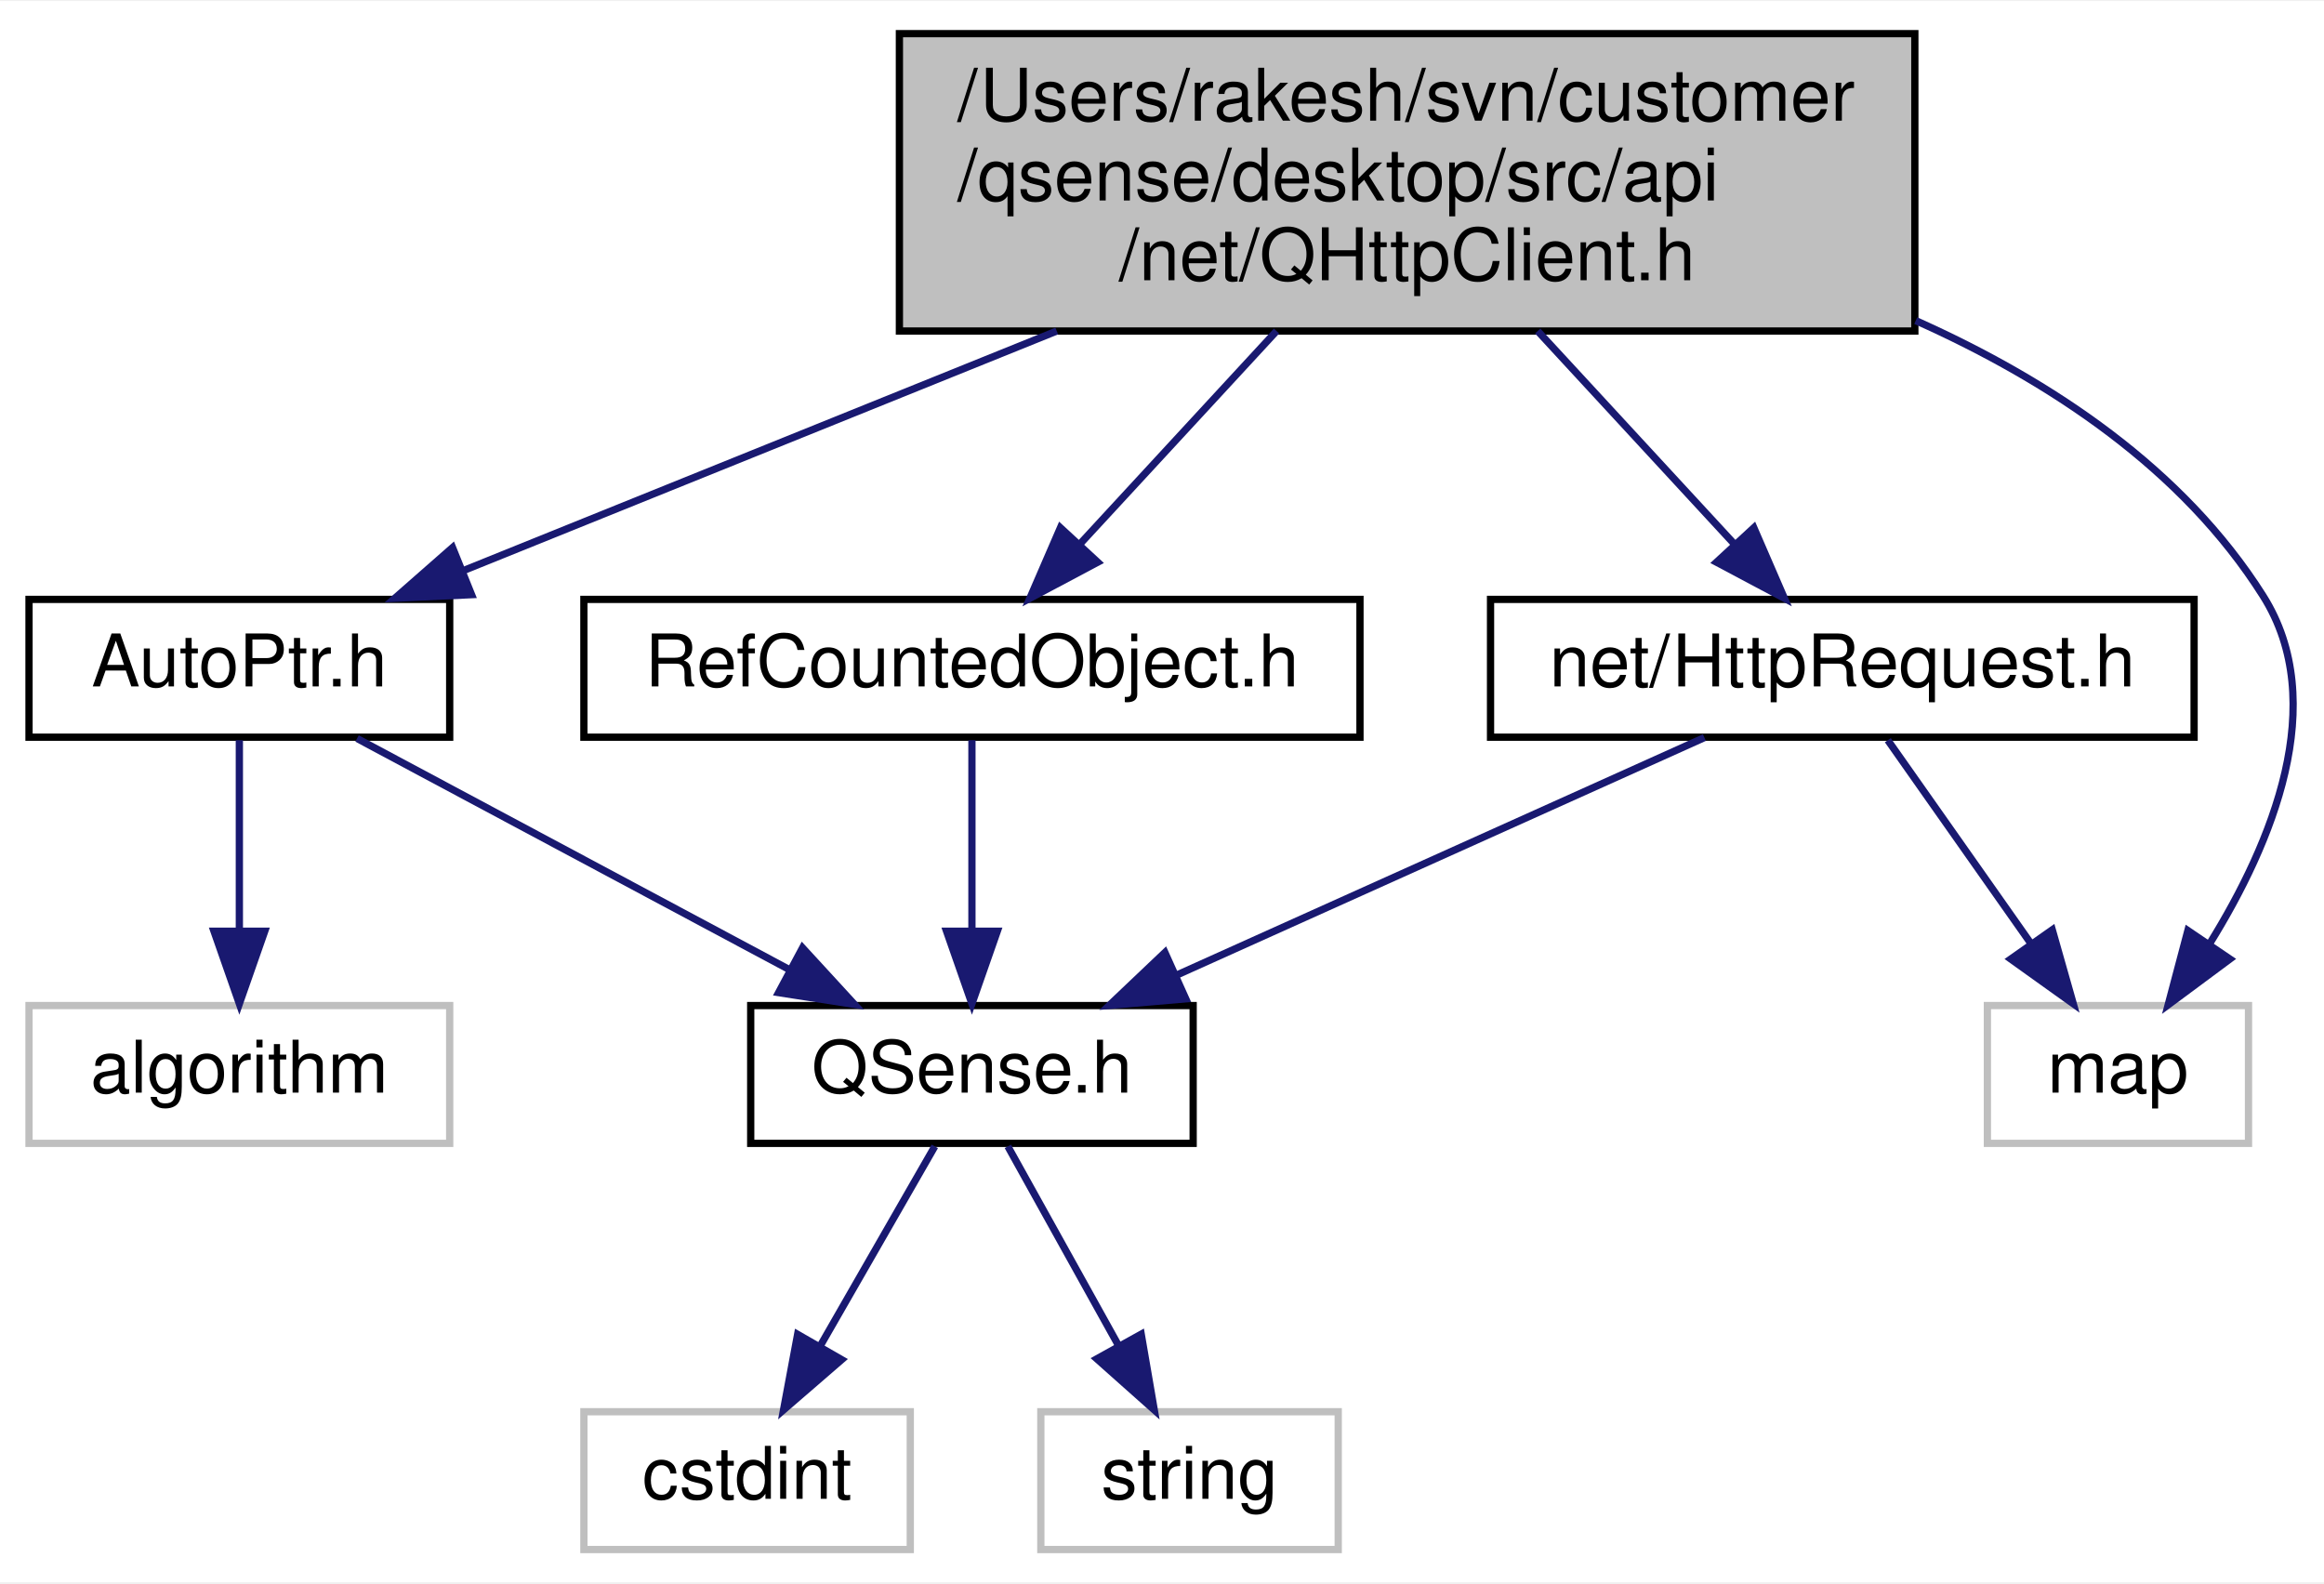
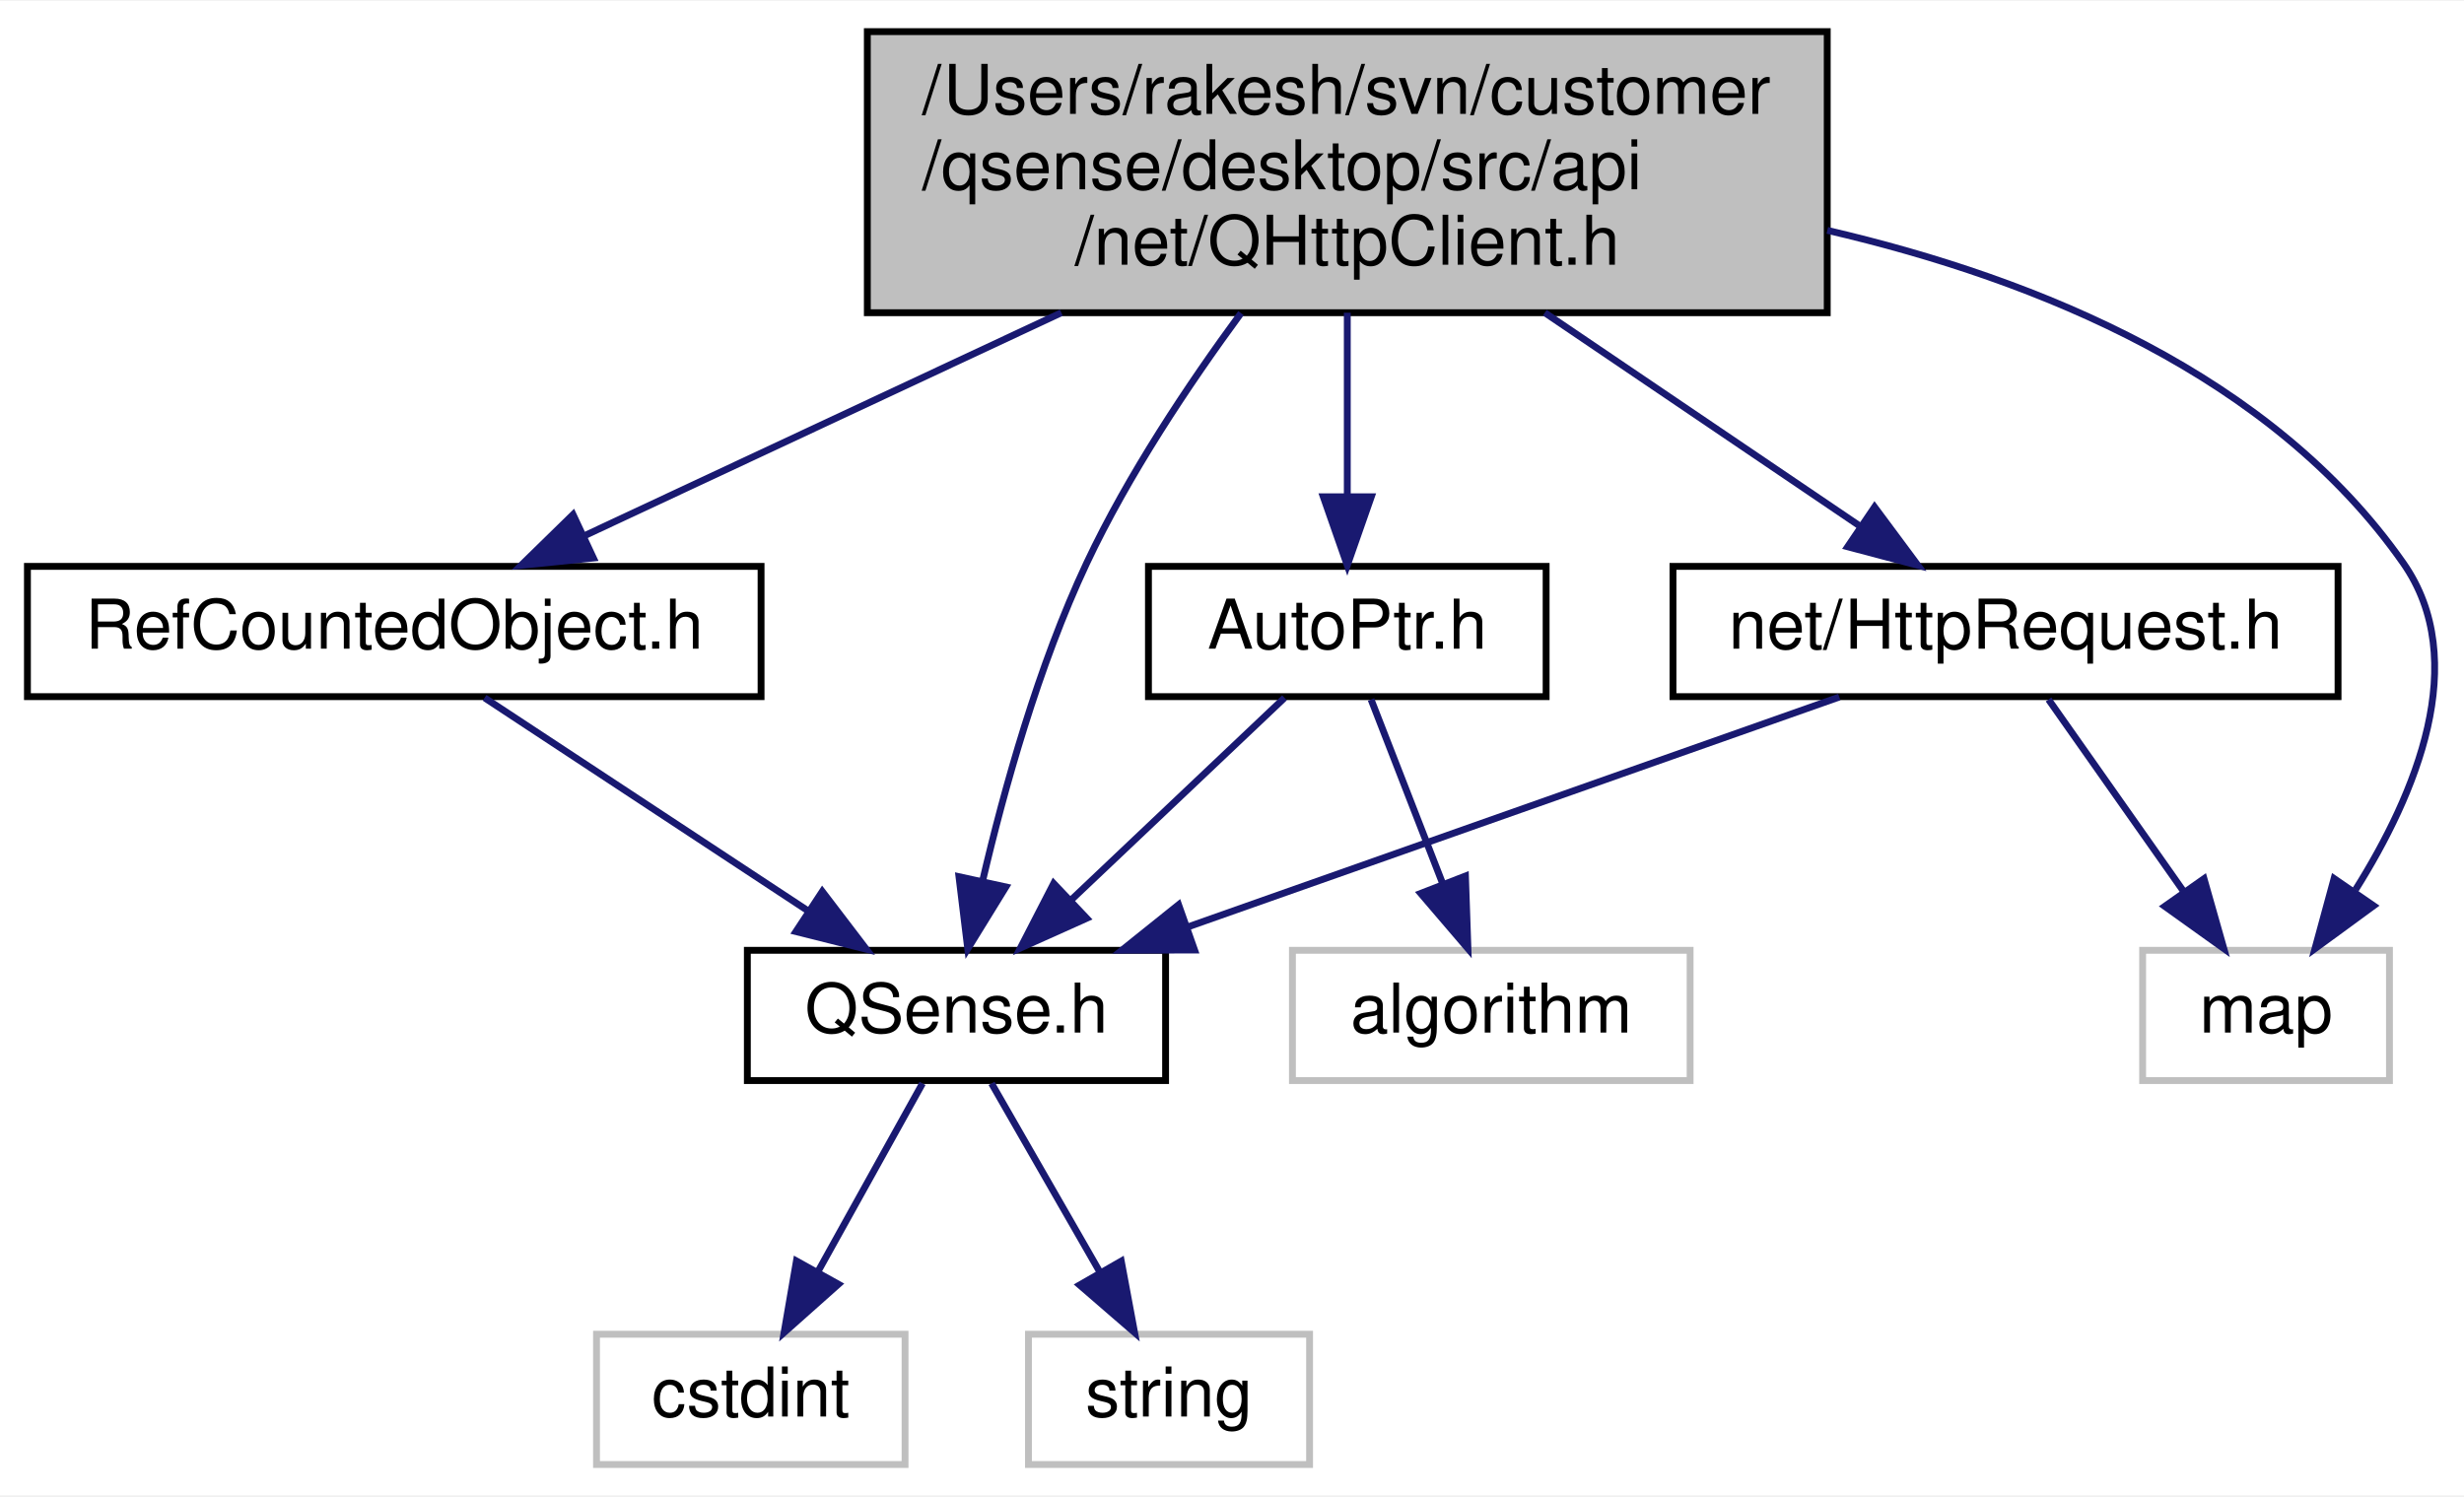
- <svg xmlns="http://www.w3.org/2000/svg" xmlns:xlink="http://www.w3.org/1999/xlink" width="320pt" height="218pt" viewBox="0.00 0.00 320.41 218.00">
+ <svg xmlns="http://www.w3.org/2000/svg" xmlns:xlink="http://www.w3.org/1999/xlink" width="359pt" height="218pt" viewBox="0.00 0.00 359.37 218.00">
  <g id="graph0" class="graph" transform="scale(1 1) rotate(0) translate(4 214)">
-     <polygon fill="white" stroke="none" points="-4,4 -4,-214 316.41,-214 316.41,4 -4,4" />
+     <polygon fill="white" stroke="none" points="-4,4 -4,-214 355.369,-214 355.369,4 -4,4" />
    <g id="node1" class="node">
-       <polygon fill="#bfbfbf" stroke="black" points="120,-168.5 120,-209.5 260,-209.5 260,-168.5 120,-168.5" />
-       <text text-anchor="start" x="128" y="-197.5" font-family="Helvetica,sans-Serif" font-size="10.00">/Users/rakesh/svn/customer</text>
-       <text text-anchor="start" x="128" y="-186.5" font-family="Helvetica,sans-Serif" font-size="10.00">/qsense/desktop/src/api</text>
-       <text text-anchor="middle" x="190" y="-175.5" font-family="Helvetica,sans-Serif" font-size="10.00">/net/QHttpClient.h</text>
+       <polygon fill="#bfbfbf" stroke="black" points="122.5,-168.5 122.5,-209.5 262.5,-209.5 262.5,-168.5 122.5,-168.5" />
+       <text text-anchor="start" x="130.5" y="-197.5" font-family="Helvetica,sans-Serif" font-size="10.00">/Users/rakesh/svn/customer</text>
+       <text text-anchor="start" x="130.5" y="-186.5" font-family="Helvetica,sans-Serif" font-size="10.00">/qsense/desktop/src/api</text>
+       <text text-anchor="middle" x="192.5" y="-175.5" font-family="Helvetica,sans-Serif" font-size="10.00">/net/QHttpClient.h</text>
    </g>
    <g id="node2" class="node">
      <g id="a_node2">
-         <a xlink:href="_auto_ptr_8h.xhtml" target="_top" xlink:title="AutoPtr.h">
-           <polygon fill="white" stroke="black" points="0,-112.5 0,-131.5 58,-131.5 58,-112.5 0,-112.5" />
-           <text text-anchor="middle" x="29" y="-119.5" font-family="Helvetica,sans-Serif" font-size="10.00">AutoPtr.h</text>
+         <a xlink:href="_q_sense_8h.xhtml" target="_top" xlink:title="QSense.h">
+           <polygon fill="white" stroke="black" points="105,-56.5 105,-75.5 166,-75.5 166,-56.5 105,-56.5" />
+           <text text-anchor="middle" x="135.5" y="-63.5" font-family="Helvetica,sans-Serif" font-size="10.00">QSense.h</text>
        </a>
      </g>
    </g>
    <g id="edge1" class="edge">
-       <path fill="none" stroke="midnightblue" d="M141.695,-168.498C115.112,-157.766 82.921,-144.769 59.761,-135.419" />
-       <polygon fill="midnightblue" stroke="midnightblue" points="61.015,-132.151 50.432,-131.652 58.394,-138.642 61.015,-132.151" />
+       <path fill="none" stroke="midnightblue" d="M176.998,-168.435C169.38,-158.075 160.559,-144.861 154.5,-132 147.453,-117.044 142.415,-98.905 139.305,-85.594" />
+       <polygon fill="midnightblue" stroke="midnightblue" points="142.702,-84.743 137.145,-75.723 135.864,-86.24 142.702,-84.743" />
+     </g>
+     <g id="node5" class="node">
+       <g id="a_node5">
+         <a xlink:href="_auto_ptr_8h.xhtml" target="_top" xlink:title="AutoPtr.h">
+           <polygon fill="white" stroke="black" points="163.5,-112.5 163.5,-131.5 221.5,-131.5 221.5,-112.5 163.5,-112.5" />
+           <text text-anchor="middle" x="192.5" y="-119.5" font-family="Helvetica,sans-Serif" font-size="10.00">AutoPtr.h</text>
+         </a>
+       </g>
+     </g>
+     <g id="edge4" class="edge">
+       <path fill="none" stroke="midnightblue" d="M192.5,-168.498C192.5,-160.065 192.5,-150.235 192.5,-141.874" />
+       <polygon fill="midnightblue" stroke="midnightblue" points="196,-141.652 192.5,-131.652 189,-141.653 196,-141.652" />
    </g>
    <g id="node7" class="node">
      <g id="a_node7">
        <a xlink:href="_ref_counted_object_8h.xhtml" target="_top" xlink:title="RefCountedObject.h">
-           <polygon fill="white" stroke="black" points="76.5,-112.5 76.5,-131.5 183.5,-131.5 183.5,-112.5 76.5,-112.5" />
-           <text text-anchor="middle" x="130" y="-119.5" font-family="Helvetica,sans-Serif" font-size="10.00">RefCountedObject.h</text>
+           <polygon fill="white" stroke="black" points="0,-112.5 0,-131.5 107,-131.5 107,-112.5 0,-112.5" />
+           <text text-anchor="middle" x="53.5" y="-119.5" font-family="Helvetica,sans-Serif" font-size="10.00">RefCountedObject.h</text>
        </a>
      </g>
    </g>
-     <g id="edge6" class="edge">
-       <path fill="none" stroke="midnightblue" d="M171.998,-168.498C163.33,-159.107 153.061,-147.983 144.847,-139.085" />
-       <polygon fill="midnightblue" stroke="midnightblue" points="147.342,-136.627 137.987,-131.652 142.198,-141.375 147.342,-136.627" />
+     <g id="edge7" class="edge">
+       <path fill="none" stroke="midnightblue" d="M150.795,-168.498C128.255,-157.957 101.044,-145.233 81.136,-135.923" />
+       <polygon fill="midnightblue" stroke="midnightblue" points="82.544,-132.718 72.003,-131.652 79.579,-139.059 82.544,-132.718" />
    </g>
    <g id="node8" class="node">
      <g id="a_node8">
        <a xlink:href="_http_request_8h.xhtml" target="_top" xlink:title="net/HttpRequest.h">
-           <polygon fill="white" stroke="black" points="201.5,-112.5 201.5,-131.5 298.5,-131.5 298.5,-112.5 201.5,-112.5" />
-           <text text-anchor="middle" x="250" y="-119.5" font-family="Helvetica,sans-Serif" font-size="10.00">net/HttpRequest.h</text>
+           <polygon fill="white" stroke="black" points="240,-112.5 240,-131.5 337,-131.5 337,-112.5 240,-112.5" />
+           <text text-anchor="middle" x="288.5" y="-119.5" font-family="Helvetica,sans-Serif" font-size="10.00">net/HttpRequest.h</text>
        </a>
      </g>
    </g>
-     <g id="edge8" class="edge">
-       <path fill="none" stroke="midnightblue" d="M208.002,-168.498C216.67,-159.107 226.939,-147.983 235.153,-139.085" />
-       <polygon fill="midnightblue" stroke="midnightblue" points="237.802,-141.375 242.013,-131.652 232.658,-136.627 237.802,-141.375" />
+     <g id="edge9" class="edge">
+       <path fill="none" stroke="midnightblue" d="M221.303,-168.498C236.022,-158.532 253.624,-146.614 267.12,-137.476" />
+       <polygon fill="midnightblue" stroke="midnightblue" points="269.403,-140.157 275.721,-131.652 265.478,-134.361 269.403,-140.157" />
    </g>
    <g id="node9" class="node">
-       <polygon fill="white" stroke="#bfbfbf" points="270,-56.5 270,-75.5 306,-75.5 306,-56.5 270,-56.5" />
-       <text text-anchor="middle" x="288" y="-63.5" font-family="Helvetica,sans-Serif" font-size="10.00">map</text>
+       <polygon fill="white" stroke="#bfbfbf" points="308.5,-56.5 308.5,-75.5 344.5,-75.5 344.5,-56.5 308.5,-56.5" />
+       <text text-anchor="middle" x="326.5" y="-63.5" font-family="Helvetica,sans-Serif" font-size="10.00">map</text>
+     </g>
+     <g id="edge12" class="edge">
+       <path fill="none" stroke="midnightblue" d="M262.512,-180.512C293.596,-173.303 327.404,-159.263 346.5,-132 356.516,-117.7 348.288,-98.232 339.55,-84.338" />
+       <polygon fill="midnightblue" stroke="midnightblue" points="342.188,-81.998 333.638,-75.742 336.421,-85.965 342.188,-81.998" />
+     </g>
+     <g id="node3" class="node">
+       <polygon fill="white" stroke="#bfbfbf" points="83,-0.5 83,-19.5 128,-19.5 128,-0.5 83,-0.5" />
+       <text text-anchor="middle" x="105.5" y="-7.5" font-family="Helvetica,sans-Serif" font-size="10.00">cstdint</text>
+     </g>
+     <g id="edge2" class="edge">
+       <path fill="none" stroke="midnightblue" d="M130.546,-56.083C126.396,-48.613 120.347,-37.724 115.233,-28.52" />
+       <polygon fill="midnightblue" stroke="midnightblue" points="118.278,-26.793 110.362,-19.751 112.159,-30.192 118.278,-26.793" />
+     </g>
+     <g id="node4" class="node">
+       <polygon fill="white" stroke="#bfbfbf" points="146,-0.5 146,-19.5 187,-19.5 187,-0.5 146,-0.5" />
+       <text text-anchor="middle" x="166.5" y="-7.5" font-family="Helvetica,sans-Serif" font-size="10.00">string</text>
+     </g>
+     <g id="edge3" class="edge">
+       <path fill="none" stroke="midnightblue" d="M140.619,-56.083C144.908,-48.613 151.158,-37.724 156.442,-28.52" />
+       <polygon fill="midnightblue" stroke="midnightblue" points="159.533,-30.166 161.476,-19.751 153.462,-26.681 159.533,-30.166" />
+     </g>
+     <g id="edge5" class="edge">
+       <path fill="none" stroke="midnightblue" d="M183.342,-112.324C174.999,-104.42 162.468,-92.548 152.323,-82.938" />
+       <polygon fill="midnightblue" stroke="midnightblue" points="154.491,-80.171 144.825,-75.834 149.677,-85.252 154.491,-80.171" />
+     </g>
+     <g id="node6" class="node">
+       <polygon fill="white" stroke="#bfbfbf" points="184.5,-56.5 184.5,-75.5 242.5,-75.5 242.5,-56.5 184.5,-56.5" />
+       <text text-anchor="middle" x="213.5" y="-63.5" font-family="Helvetica,sans-Serif" font-size="10.00">algorithm</text>
+     </g>
+     <g id="edge6" class="edge">
+       <path fill="none" stroke="midnightblue" d="M195.968,-112.083C198.812,-104.77 202.929,-94.181 206.46,-85.103" />
+       <polygon fill="midnightblue" stroke="midnightblue" points="209.734,-86.34 210.097,-75.751 203.21,-83.802 209.734,-86.34" />
+     </g>
+     <g id="edge8" class="edge">
+       <path fill="none" stroke="midnightblue" d="M66.675,-112.324C79.347,-103.979 98.733,-91.212 113.706,-81.352" />
+       <polygon fill="midnightblue" stroke="midnightblue" points="115.931,-84.078 122.358,-75.654 112.081,-78.231 115.931,-84.078" />
+     </g>
+     <g id="edge10" class="edge">
+       <path fill="none" stroke="midnightblue" d="M264.257,-112.444C238.629,-103.399 198.015,-89.064 169.262,-78.916" />
+       <polygon fill="midnightblue" stroke="midnightblue" points="170.225,-75.544 159.63,-75.516 167.895,-82.145 170.225,-75.544" />
    </g>
    <g id="edge11" class="edge">
-       <path fill="none" stroke="midnightblue" d="M260.125,-169.934C278.874,-161.559 296.972,-149.441 308,-132 317.331,-117.243 309.209,-97.846 300.683,-84.094" />
-       <polygon fill="midnightblue" stroke="midnightblue" points="303.434,-81.915 294.926,-75.601 297.64,-85.842 303.434,-81.915" />
-     </g>
-     <g id="node3" class="node">
-       <g id="a_node3">
-         <a xlink:href="_q_sense_8h.xhtml" target="_top" xlink:title="QSense.h">
-           <polygon fill="white" stroke="black" points="99.5,-56.5 99.5,-75.5 160.5,-75.5 160.5,-56.5 99.5,-56.5" />
-           <text text-anchor="middle" x="130" y="-63.5" font-family="Helvetica,sans-Serif" font-size="10.00">QSense.h</text>
-         </a>
-       </g>
-     </g>
-     <g id="edge2" class="edge">
-       <path fill="none" stroke="midnightblue" d="M45.227,-112.324C61.351,-103.703 86.3,-90.364 104.964,-80.385" />
-       <polygon fill="midnightblue" stroke="midnightblue" points="106.644,-83.456 113.813,-75.654 103.344,-77.283 106.644,-83.456" />
-     </g>
-     <g id="node6" class="node">
-       <polygon fill="white" stroke="#bfbfbf" points="0,-56.5 0,-75.5 58,-75.5 58,-56.5 0,-56.5" />
-       <text text-anchor="middle" x="29" y="-63.5" font-family="Helvetica,sans-Serif" font-size="10.00">algorithm</text>
-     </g>
-     <g id="edge5" class="edge">
-       <path fill="none" stroke="midnightblue" d="M29,-112.083C29,-105.006 29,-94.861 29,-85.987" />
-       <polygon fill="midnightblue" stroke="midnightblue" points="32.5,-85.751 29,-75.751 25.5,-85.751 32.5,-85.751" />
-     </g>
-     <g id="node4" class="node">
-       <polygon fill="white" stroke="#bfbfbf" points="76.5,-0.5 76.5,-19.5 121.5,-19.5 121.5,-0.5 76.5,-0.5" />
-       <text text-anchor="middle" x="99" y="-7.5" font-family="Helvetica,sans-Serif" font-size="10.00">cstdint</text>
-     </g>
-     <g id="edge3" class="edge">
-       <path fill="none" stroke="midnightblue" d="M124.881,-56.083C120.592,-48.613 114.342,-37.724 109.058,-28.52" />
-       <polygon fill="midnightblue" stroke="midnightblue" points="112.038,-26.681 104.024,-19.751 105.967,-30.166 112.038,-26.681" />
-     </g>
-     <g id="node5" class="node">
-       <polygon fill="white" stroke="#bfbfbf" points="139.5,-0.5 139.5,-19.5 180.5,-19.5 180.5,-0.5 139.5,-0.5" />
-       <text text-anchor="middle" x="160" y="-7.5" font-family="Helvetica,sans-Serif" font-size="10.00">string</text>
-     </g>
-     <g id="edge4" class="edge">
-       <path fill="none" stroke="midnightblue" d="M134.954,-56.083C139.104,-48.613 145.153,-37.724 150.267,-28.52" />
-       <polygon fill="midnightblue" stroke="midnightblue" points="153.341,-30.192 155.138,-19.751 147.222,-26.793 153.341,-30.192" />
-     </g>
-     <g id="edge7" class="edge">
-       <path fill="none" stroke="midnightblue" d="M130,-112.083C130,-105.006 130,-94.861 130,-85.987" />
-       <polygon fill="midnightblue" stroke="midnightblue" points="133.5,-85.751 130,-75.751 126.5,-85.751 133.5,-85.751" />
-     </g>
-     <g id="edge9" class="edge">
-       <path fill="none" stroke="midnightblue" d="M230.986,-112.444C211.412,-103.636 180.692,-89.812 158.271,-79.722" />
-       <polygon fill="midnightblue" stroke="midnightblue" points="159.481,-76.428 148.925,-75.516 156.608,-82.812 159.481,-76.428" />
-     </g>
-     <g id="edge10" class="edge">
-       <path fill="none" stroke="midnightblue" d="M256.275,-112.083C261.642,-104.455 269.518,-93.264 276.079,-83.941" />
-       <polygon fill="midnightblue" stroke="midnightblue" points="278.949,-85.943 281.842,-75.751 273.225,-81.915 278.949,-85.943" />
+       <path fill="none" stroke="midnightblue" d="M294.775,-112.083C300.142,-104.455 308.018,-93.264 314.579,-83.941" />
+       <polygon fill="midnightblue" stroke="midnightblue" points="317.449,-85.943 320.342,-75.751 311.725,-81.915 317.449,-85.943" />
    </g>
  </g>
</svg>
